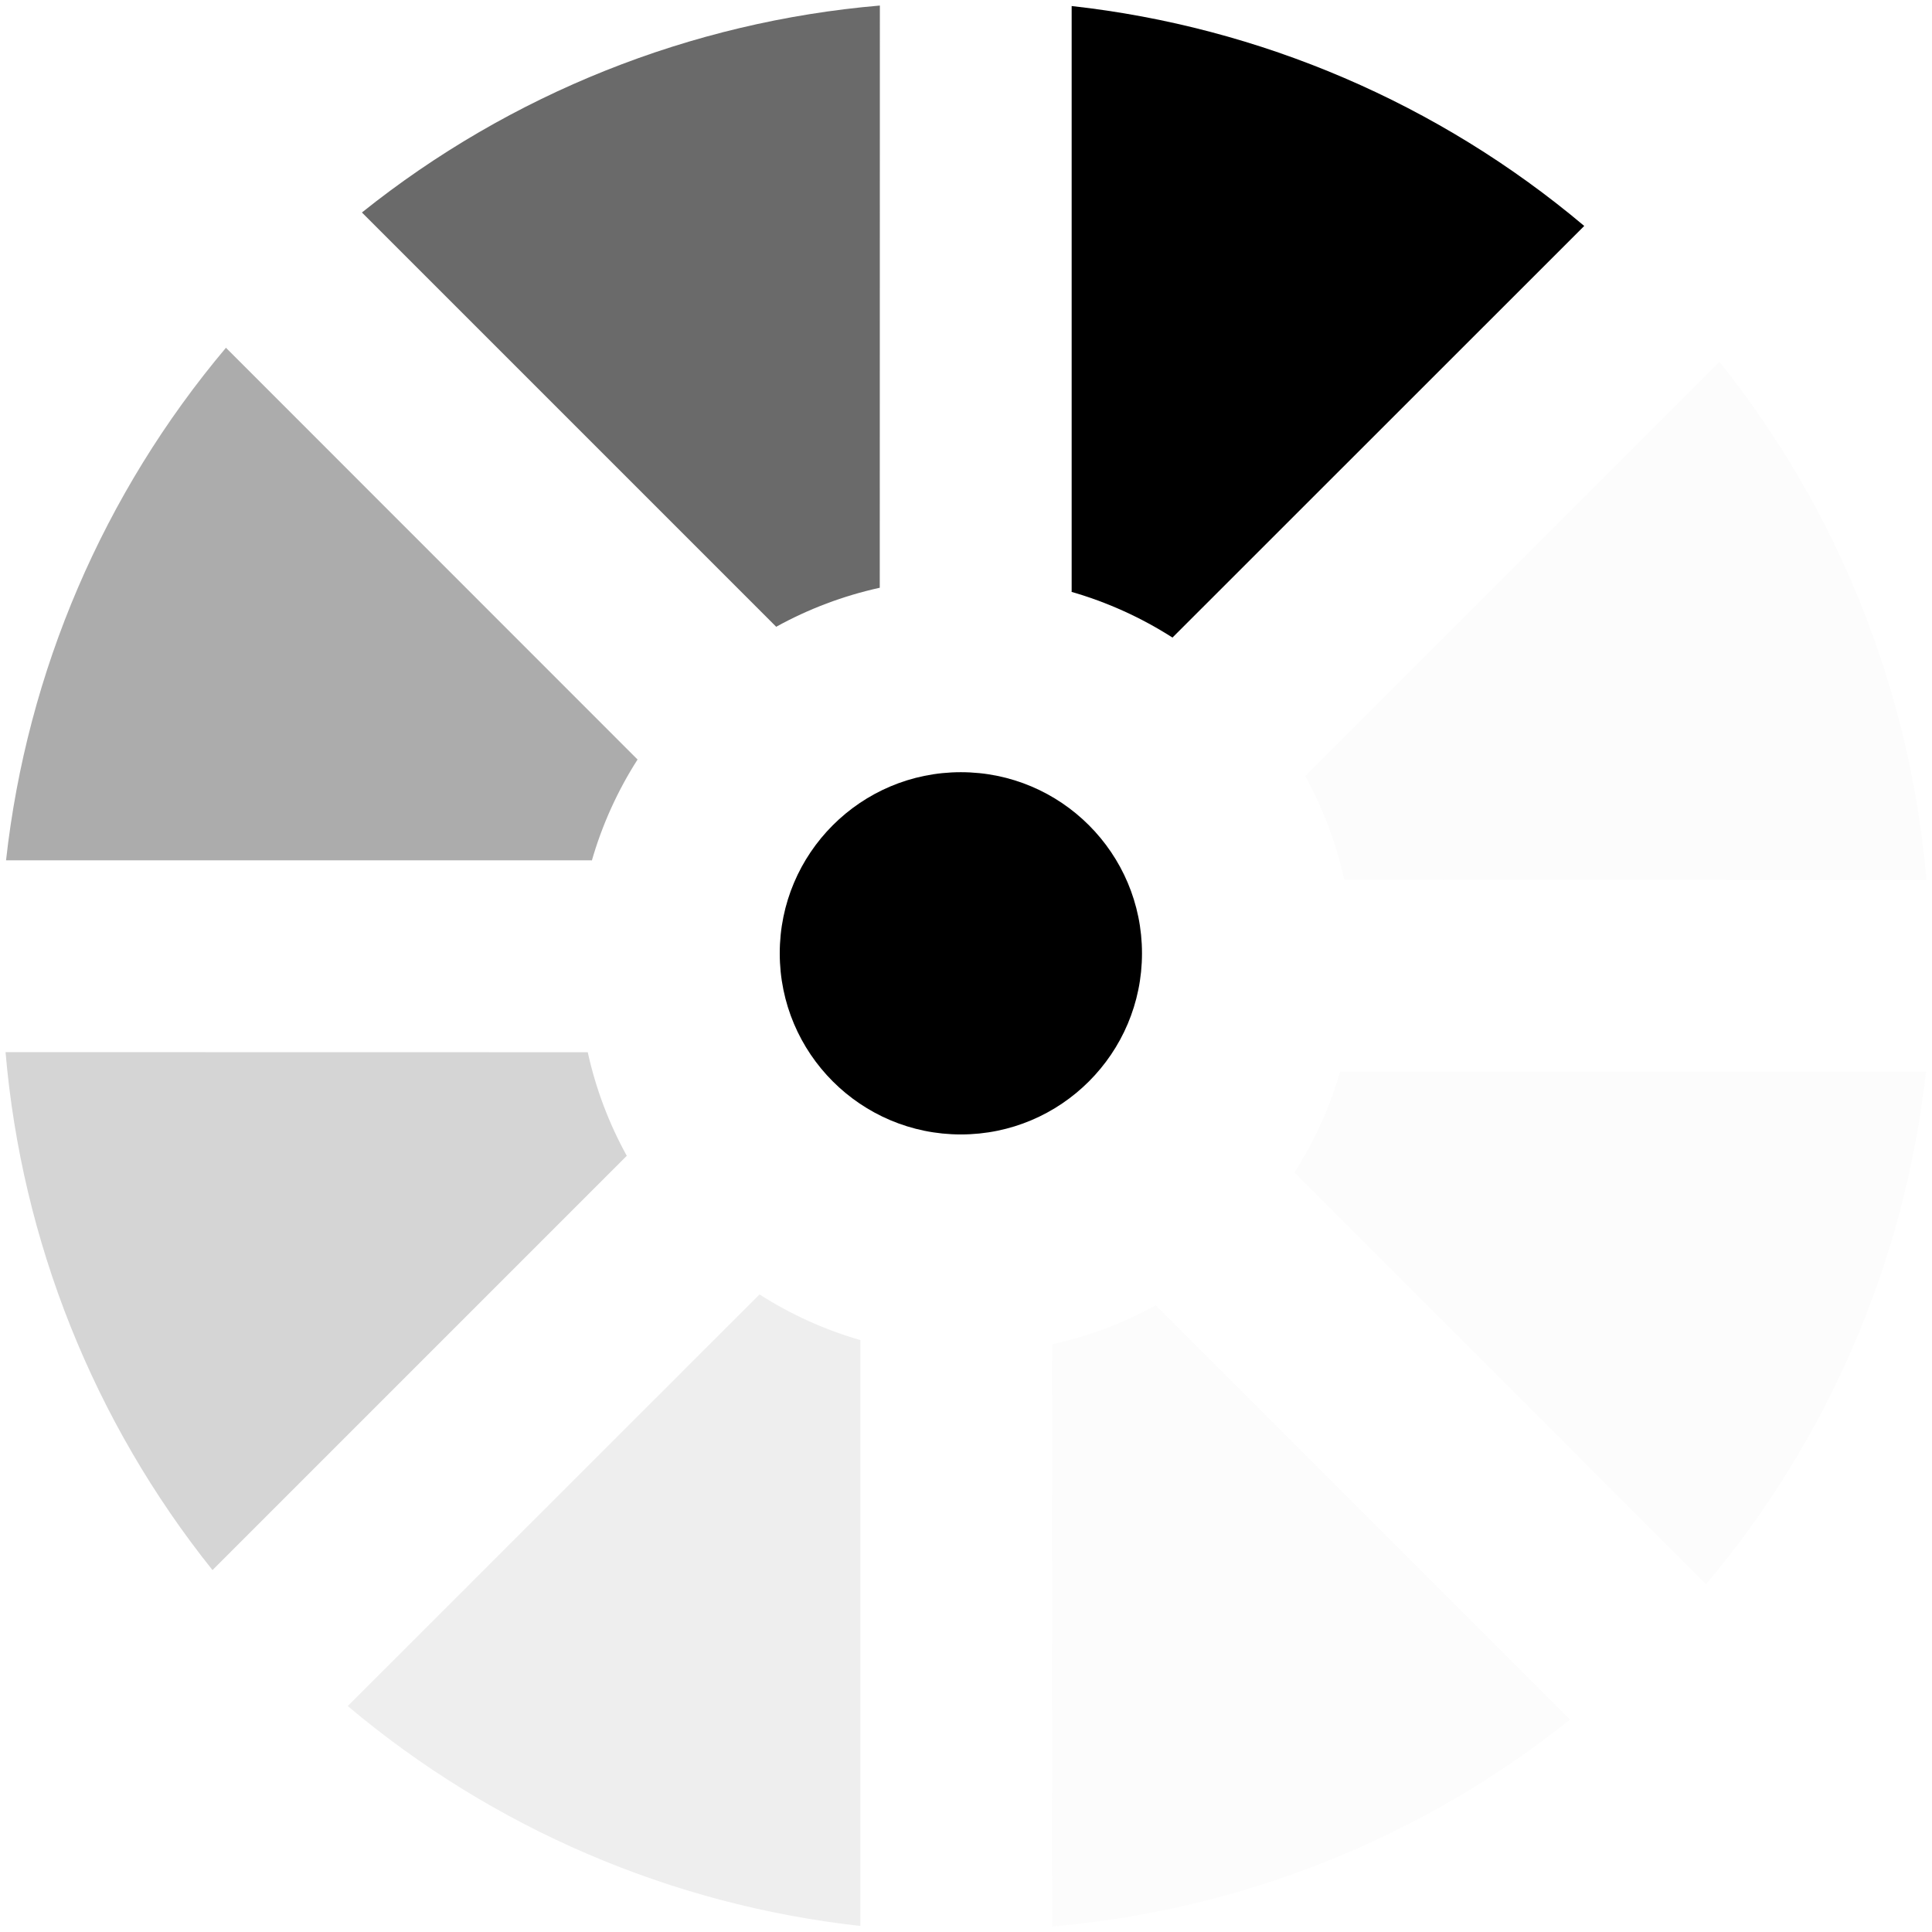
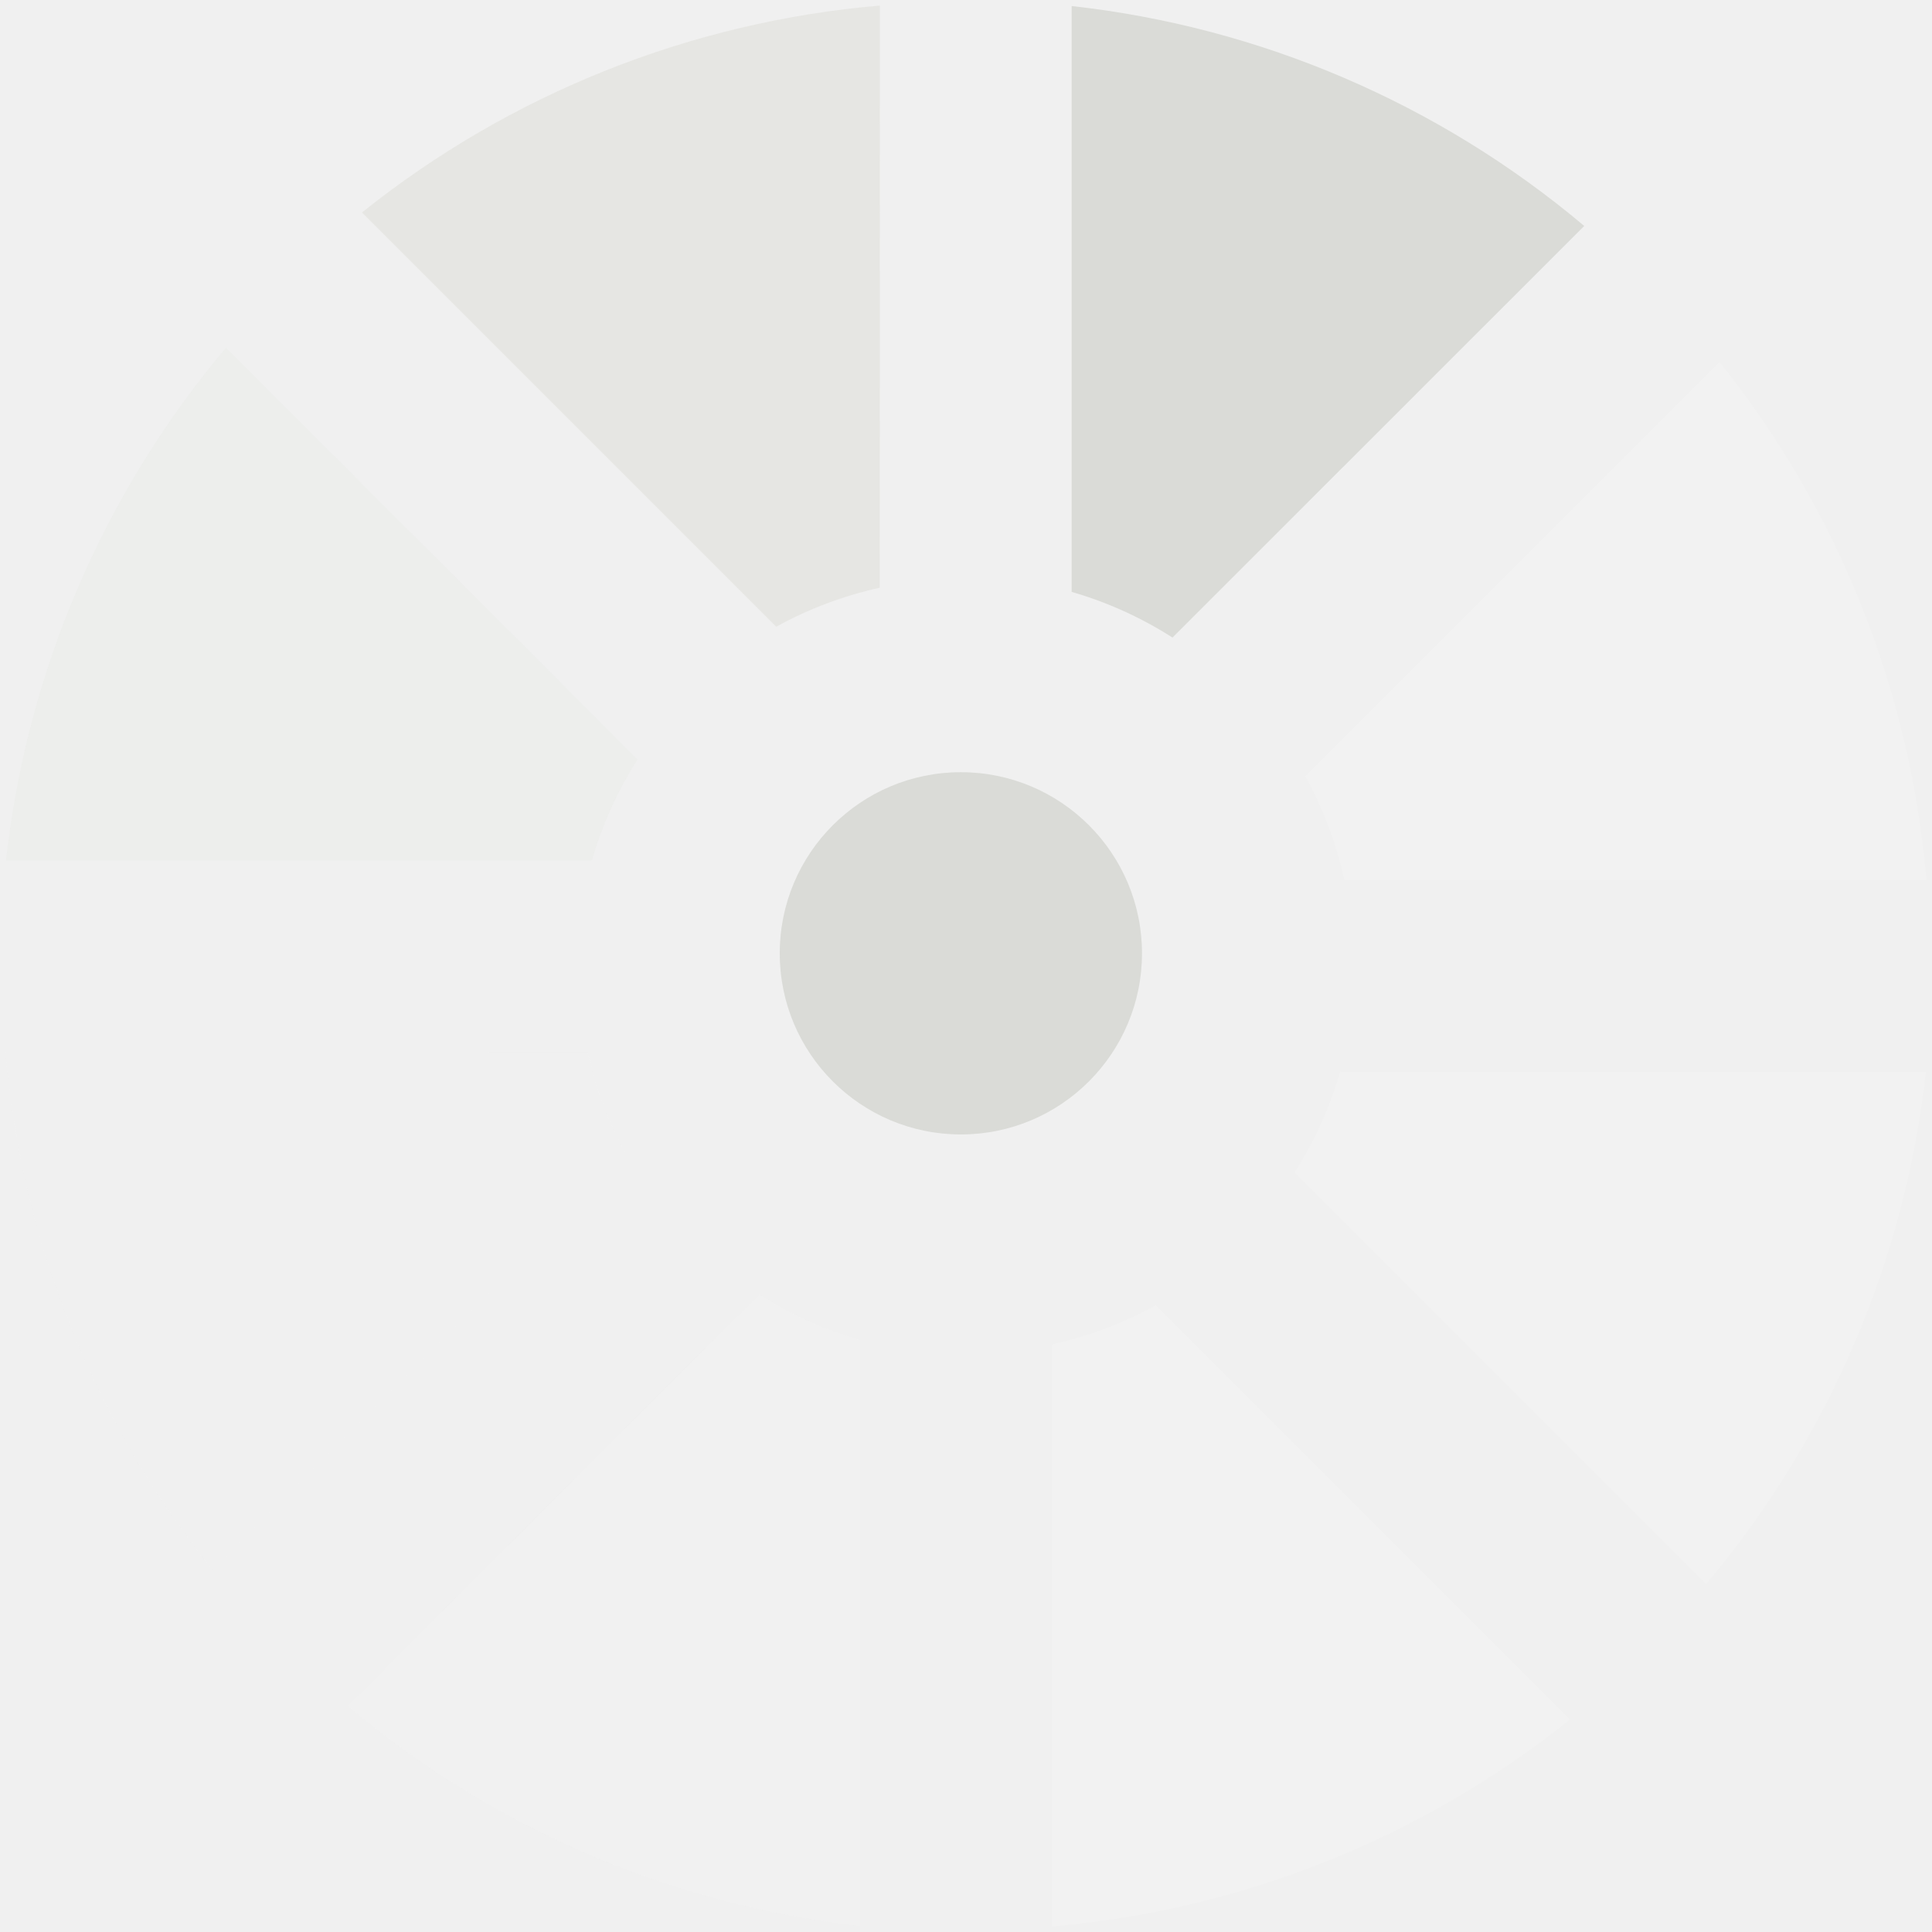
<svg xmlns="http://www.w3.org/2000/svg" version="1.0" width="128px" height="128px" viewBox="0 0 128 128" xml:space="preserve">
-   <rect x="0" y="0" width="100%" height="100%" fill="#FFFFFF" />
  <g>
-     <path d="M71 39.2V.4a63.6 63.6 0 0 1 33.96 14.57L77.68 42.24a25.53 25.53 0 0 0-6.7-3.03z" fill="#000000" fill-opacity="1" />
-     <path d="M71 39.2V.4a63.6 63.6 0 0 1 33.96 14.57L77.68 42.24a25.53 25.53 0 0 0-6.7-3.03z" fill="#e1e1e1" fill-opacity="0.12" transform="rotate(45 64 64)" />
-     <path d="M71 39.2V.4a63.6 63.6 0 0 1 33.96 14.57L77.68 42.24a25.53 25.53 0 0 0-6.7-3.03z" fill="#e1e1e1" fill-opacity="0.12" transform="rotate(90 64 64)" />
-     <path d="M71 39.2V.4a63.6 63.6 0 0 1 33.96 14.57L77.68 42.24a25.53 25.53 0 0 0-6.7-3.03z" fill="#e1e1e1" fill-opacity="0.12" transform="rotate(135 64 64)" />
-     <path d="M71 39.2V.4a63.6 63.6 0 0 1 33.96 14.57L77.68 42.24a25.53 25.53 0 0 0-6.7-3.03z" fill="#bebebe" fill-opacity="0.25" transform="rotate(180 64 64)" />
-     <path d="M71 39.2V.4a63.6 63.6 0 0 1 33.96 14.57L77.68 42.24a25.53 25.53 0 0 0-6.7-3.03z" fill="#979797" fill-opacity="0.41" transform="rotate(225 64 64)" />
-     <path d="M71 39.2V.4a63.6 63.6 0 0 1 33.96 14.57L77.68 42.24a25.53 25.53 0 0 0-6.7-3.03z" fill="#6e6e6e" fill-opacity="0.57" transform="rotate(270 64 64)" />
-     <path d="M71 39.2V.4a63.6 63.6 0 0 1 33.96 14.57L77.68 42.24a25.53 25.53 0 0 0-6.7-3.03z" fill="#3c3c3c" fill-opacity="0.76" transform="rotate(315 64 64)" />
-     <animateTransform attributeName="transform" type="rotate" values="0 64 64;45 64 64;90 64 64;135 64 64;180 64 64;225 64 64;270 64 64;315 64 64" calcMode="discrete" dur="880ms" repeatCount="indefinite" />
+     <path d="M71 39.2V.4a63.6 63.6 0 0 1 33.96 14.57L77.68 42.24a25.53 25.53 0 0 0-6.7-3.03z" fill="#dadbd7" fill-opacity="1" />
+     <path d="M71 39.2V.4a63.6 63.6 0 0 1 33.96 14.57L77.68 42.24a25.53 25.53 0 0 0-6.7-3.03z" fill="#fbfbfa" fill-opacity="0.12" transform="rotate(45 64 64)" />
+     <path d="M71 39.2V.4a63.6 63.6 0 0 1 33.96 14.57L77.68 42.24a25.53 25.53 0 0 0-6.7-3.03z" fill="#fbfbfa" fill-opacity="0.12" transform="rotate(90 64 64)" />
+     <path d="M71 39.2V.4a63.6 63.6 0 0 1 33.96 14.57L77.68 42.24a25.53 25.53 0 0 0-6.7-3.03z" fill="#fbfbfa" fill-opacity="0.12" transform="rotate(135 64 64)" />
+     <path d="M71 39.2V.4a63.6 63.6 0 0 1 33.96 14.57L77.68 42.24a25.53 25.53 0 0 0-6.7-3.03z" fill="#f6f6f5" fill-opacity="0.25" transform="rotate(180 64 64)" />
+     <path d="M71 39.2V.4a63.6 63.6 0 0 1 33.96 14.57L77.68 42.24a25.53 25.53 0 0 0-6.7-3.03z" fill="#f0f0ef" fill-opacity="0.41" transform="rotate(225 64 64)" />
+     <path d="M71 39.2V.4a63.6 63.6 0 0 1 33.96 14.57L77.68 42.24a25.53 25.53 0 0 0-6.7-3.03z" fill="#eaebe8" fill-opacity="0.57" transform="rotate(270 64 64)" />
+     <path d="M71 39.2V.4a63.6 63.6 0 0 1 33.96 14.57L77.68 42.24a25.53 25.53 0 0 0-6.7-3.03z" fill="#e3e3e0" fill-opacity="0.76" transform="rotate(315 64 64)" />
+     <animateTransform attributeName="transform" type="rotate" values="0 64 64;45 64 64;90 64 64;135 64 64;180 64 64;225 64 64;270 64 64;315 64 64" calcMode="discrete" dur="1120ms" repeatCount="indefinite" />
  </g>
  <g>
-     <circle fill="#000000" fill-opacity="1" cx="63.66" cy="63.16" r="12" />
-     <animate attributeName="opacity" dur="880ms" begin="0s" repeatCount="indefinite" keyTimes="0;0.5;1" values="1;0;1" />
+     <circle fill="#dadbd7" fill-opacity="1" cx="63.66" cy="63.16" r="12" />
+     <animate attributeName="opacity" dur="1120ms" begin="0s" repeatCount="indefinite" keyTimes="0;0.5;1" values="1;0;1" />
  </g>
</svg>
